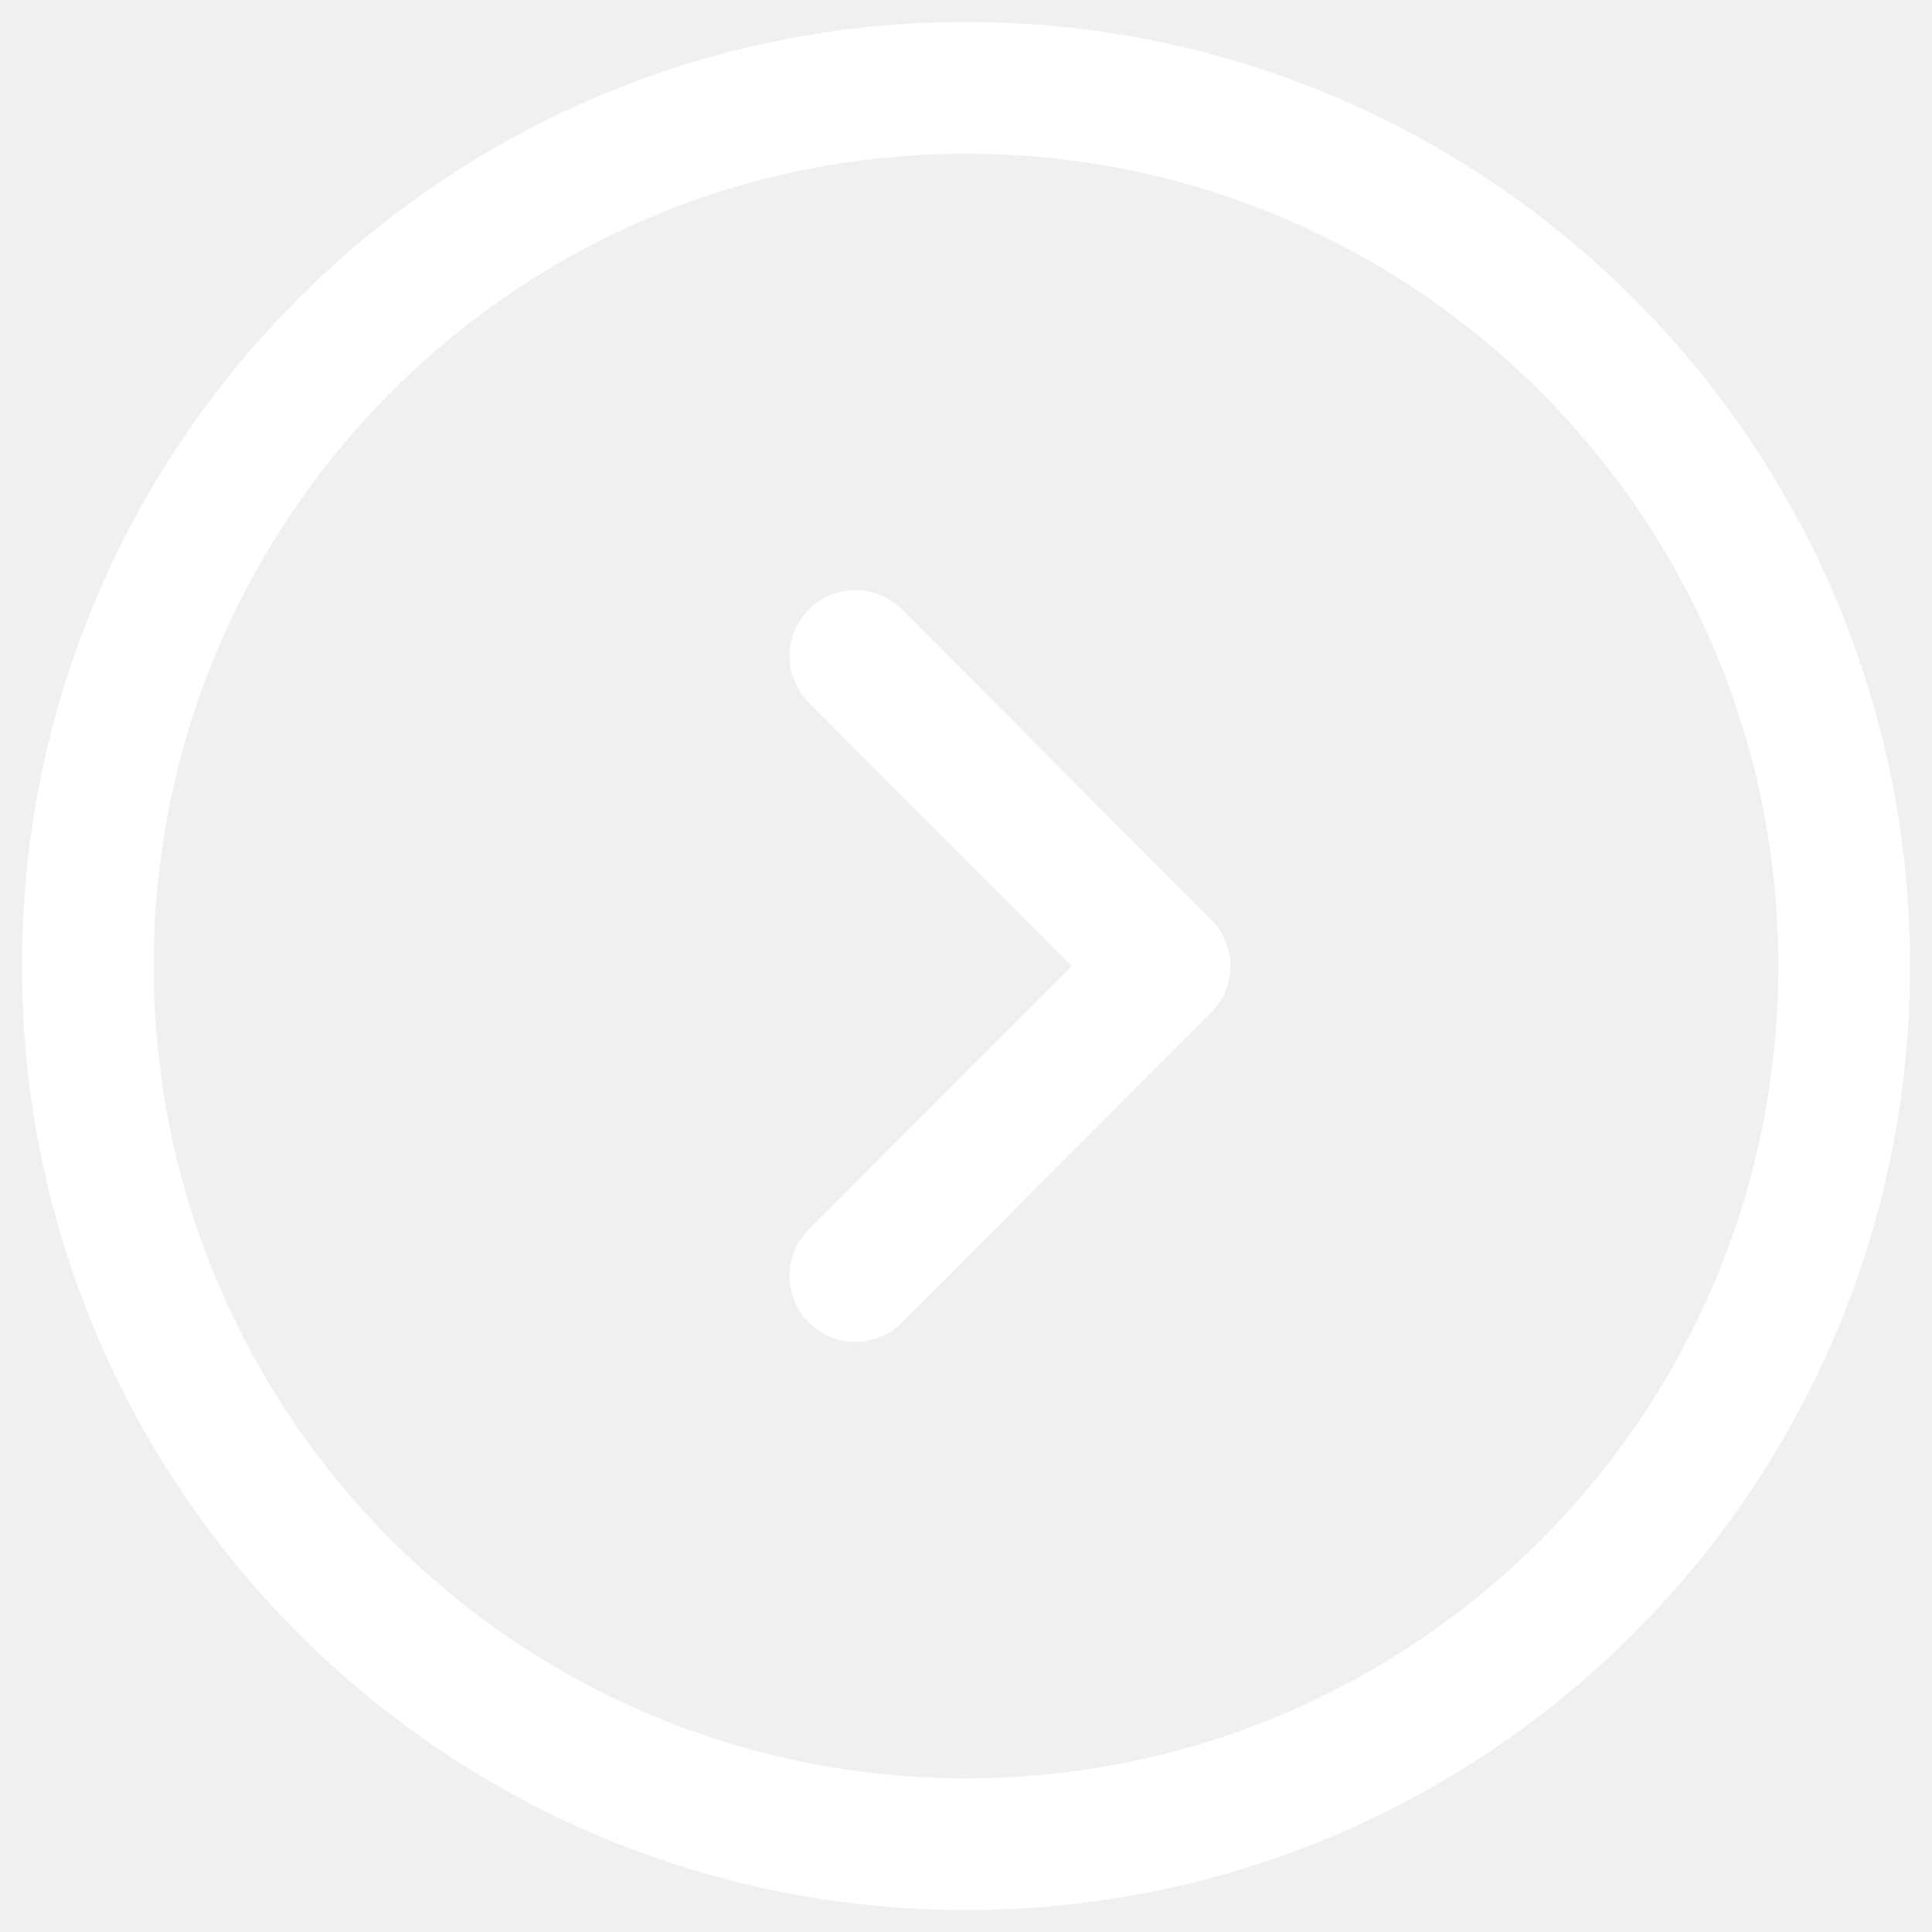
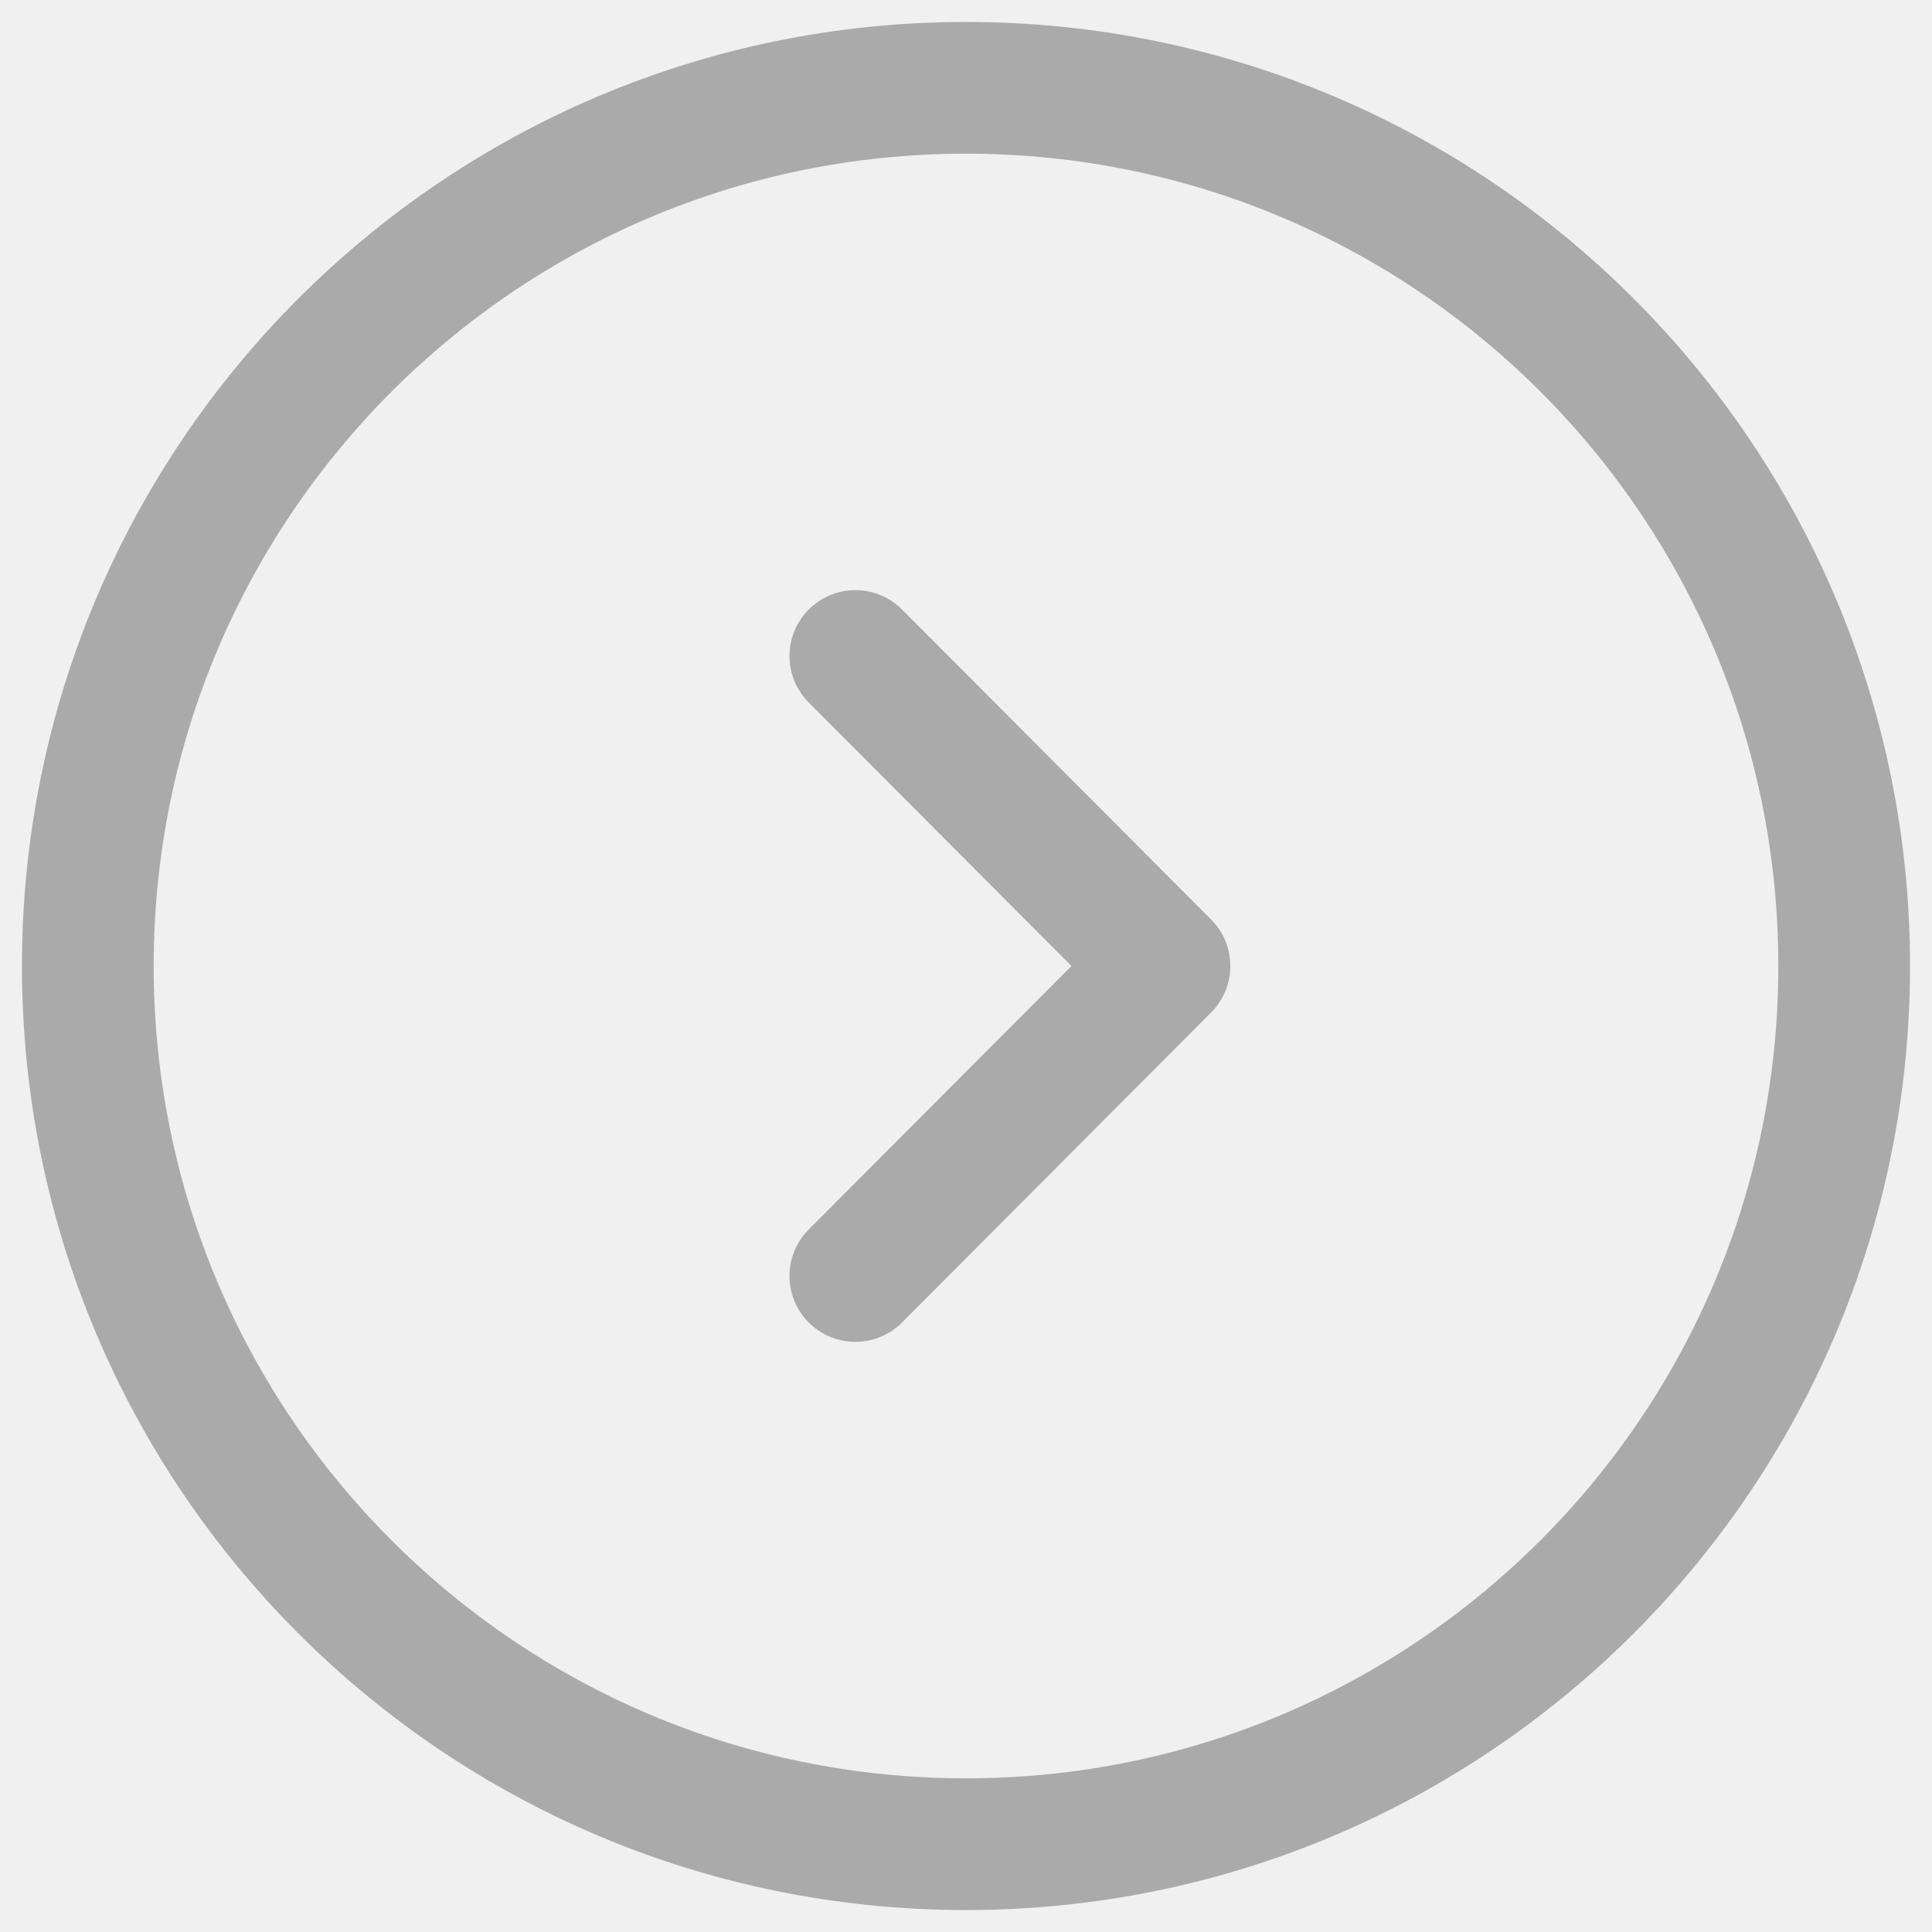
<svg xmlns="http://www.w3.org/2000/svg" width="22" height="22" viewBox="0 0 22 22" fill="none">
-   <path d="M11 21C16.523 21 21 16.523 21 11C21 5.477 16.523 1 11 1C5.477 1 1 5.477 1 11C1 16.523 5.477 21 11 21Z" stroke="white" stroke-width="1.5" stroke-miterlimit="10" stroke-linecap="round" stroke-linejoin="round" />
-   <path d="M9.74 14.53L13.26 11L9.74 7.47" stroke="white" stroke-width="1.5" stroke-linecap="round" stroke-linejoin="round" />
+   <path d="M11 21C16.523 21 21 16.523 21 11C21 5.477 16.523 1 11 1C5.477 1 1 5.477 1 11C1 16.523 5.477 21 11 21Z" stroke="#AAAAAA" stroke-width="1.5" stroke-miterlimit="10" stroke-linecap="round" stroke-linejoin="round" />
+   <path d="M9.74 14.53L13.26 11L9.74 7.47" stroke="#AAAAAA" stroke-width="1.5" stroke-linecap="round" stroke-linejoin="round" />
</svg>
